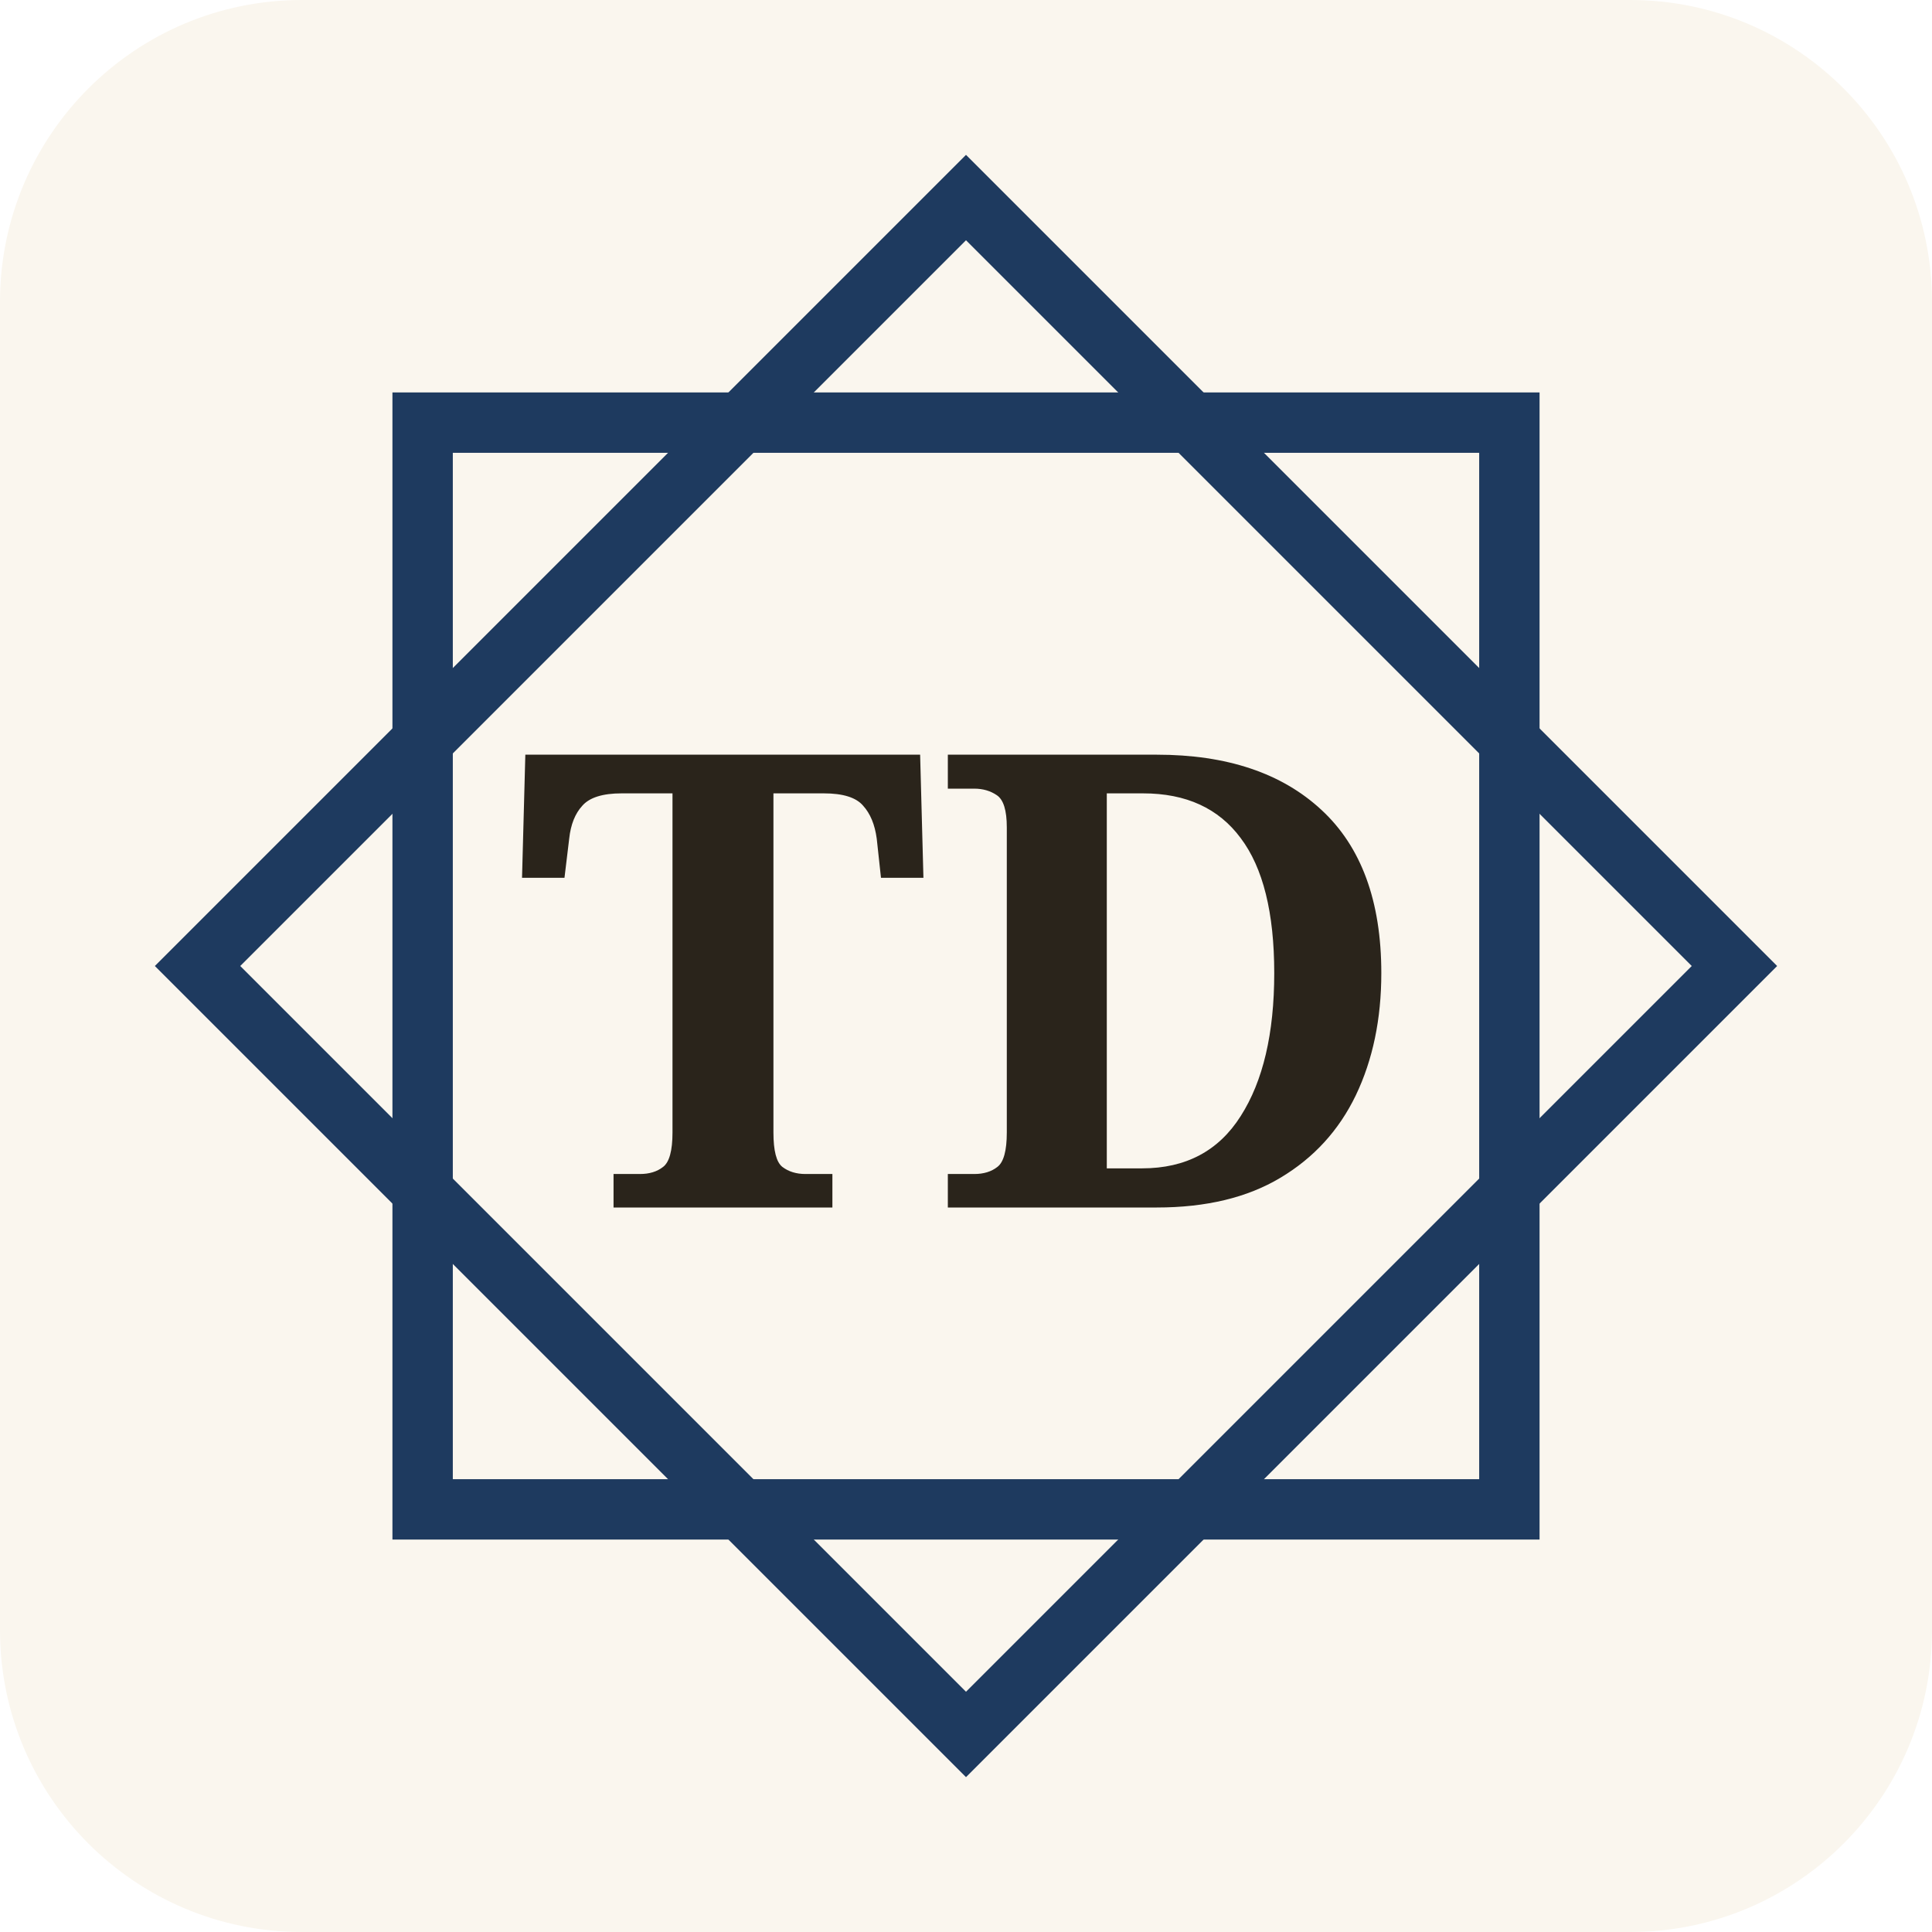
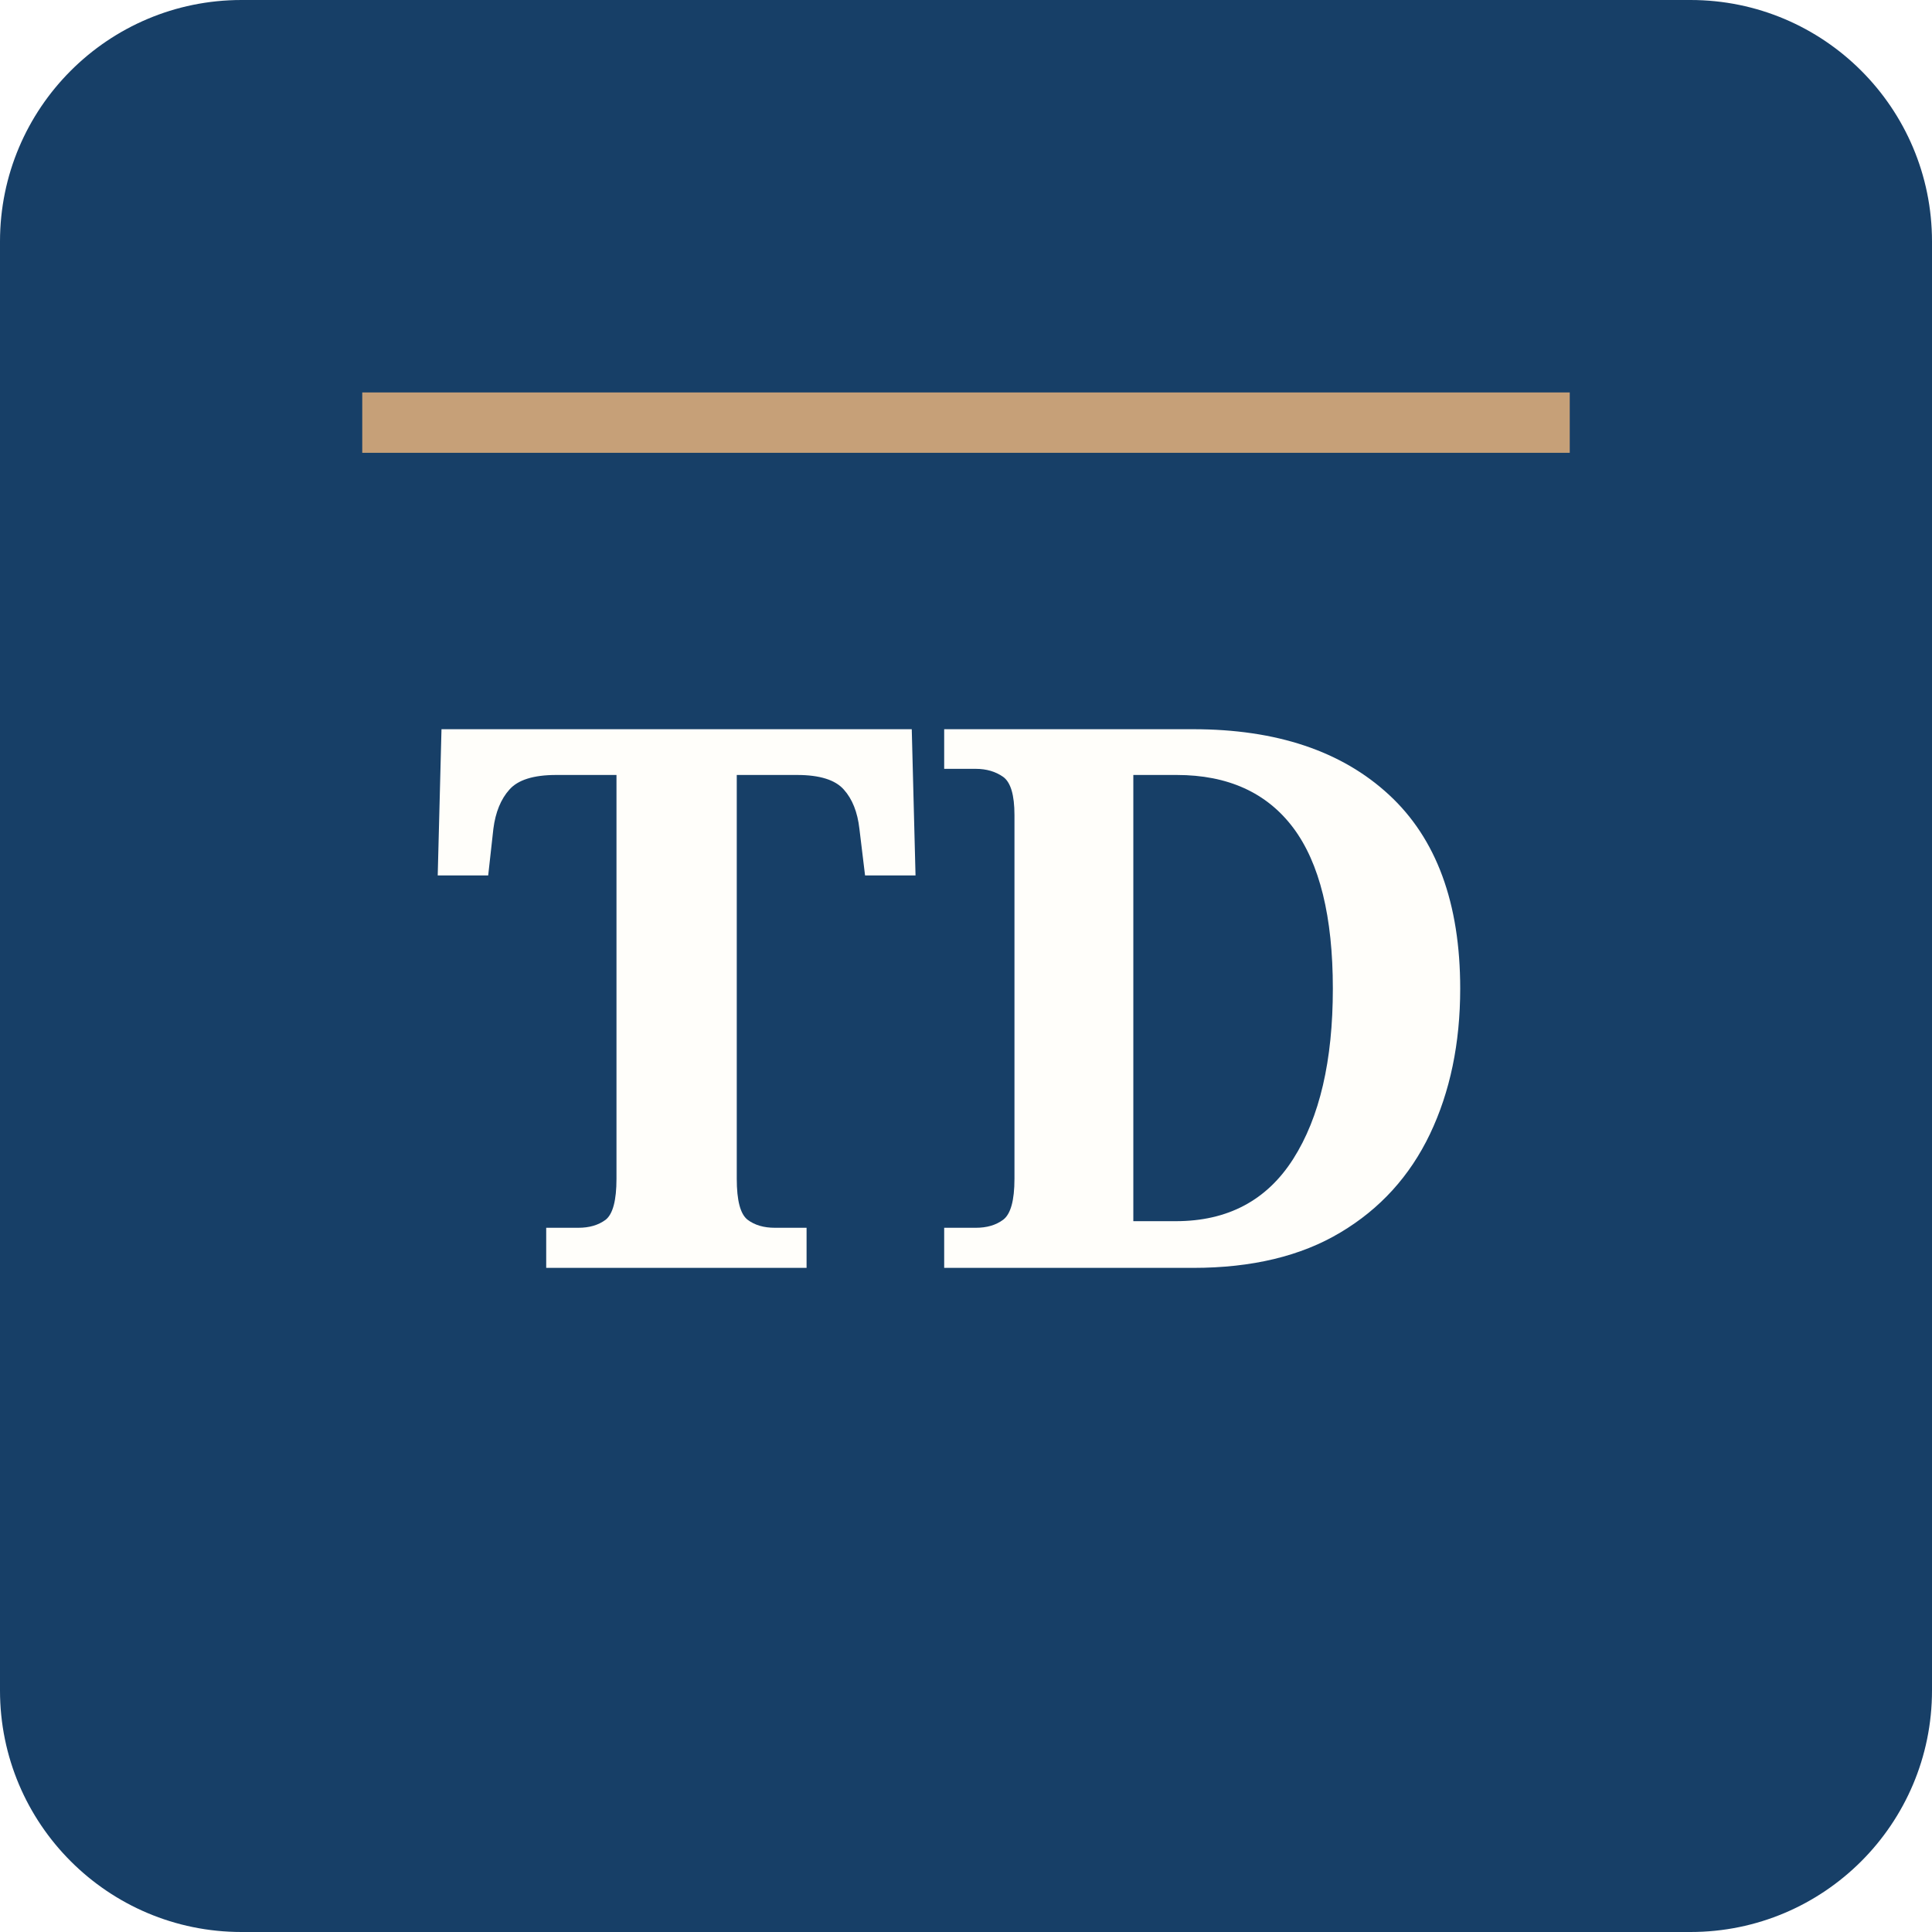
- <svg xmlns="http://www.w3.org/2000/svg" viewBox="0 0 64 64" width="64" height="64">
-   <rect width="64" height="64" rx="10" fill="#faf6ee" />
-   <g fill="none" stroke="#1e3a5f" stroke-width="2">
-     <rect x="14" y="14" width="36" height="36" />
-     <rect x="14" y="14" width="36" height="36" transform="rotate(45 32 32)" />
-   </g>
-   <text x="32" y="40" text-anchor="middle" font-family="'Cormorant Garamond', Charter, Georgia, serif" font-size="21" font-weight="600" fill="#2a241b">TD</text>
+ <svg xmlns="http://www.w3.org/2000/svg" viewBox="0 0 64 64" role="img" aria-labelledby="title">
+   <rect width="64" height="64" rx="8" fill="#173f67" />
+   <path d="M12 14h40" stroke="#c6a078" stroke-width="2" />
+   <text x="32" y="42" text-anchor="middle" font-family="Georgia, serif" font-size="25" font-weight="600" fill="#fffefa">TD</text>
</svg>
